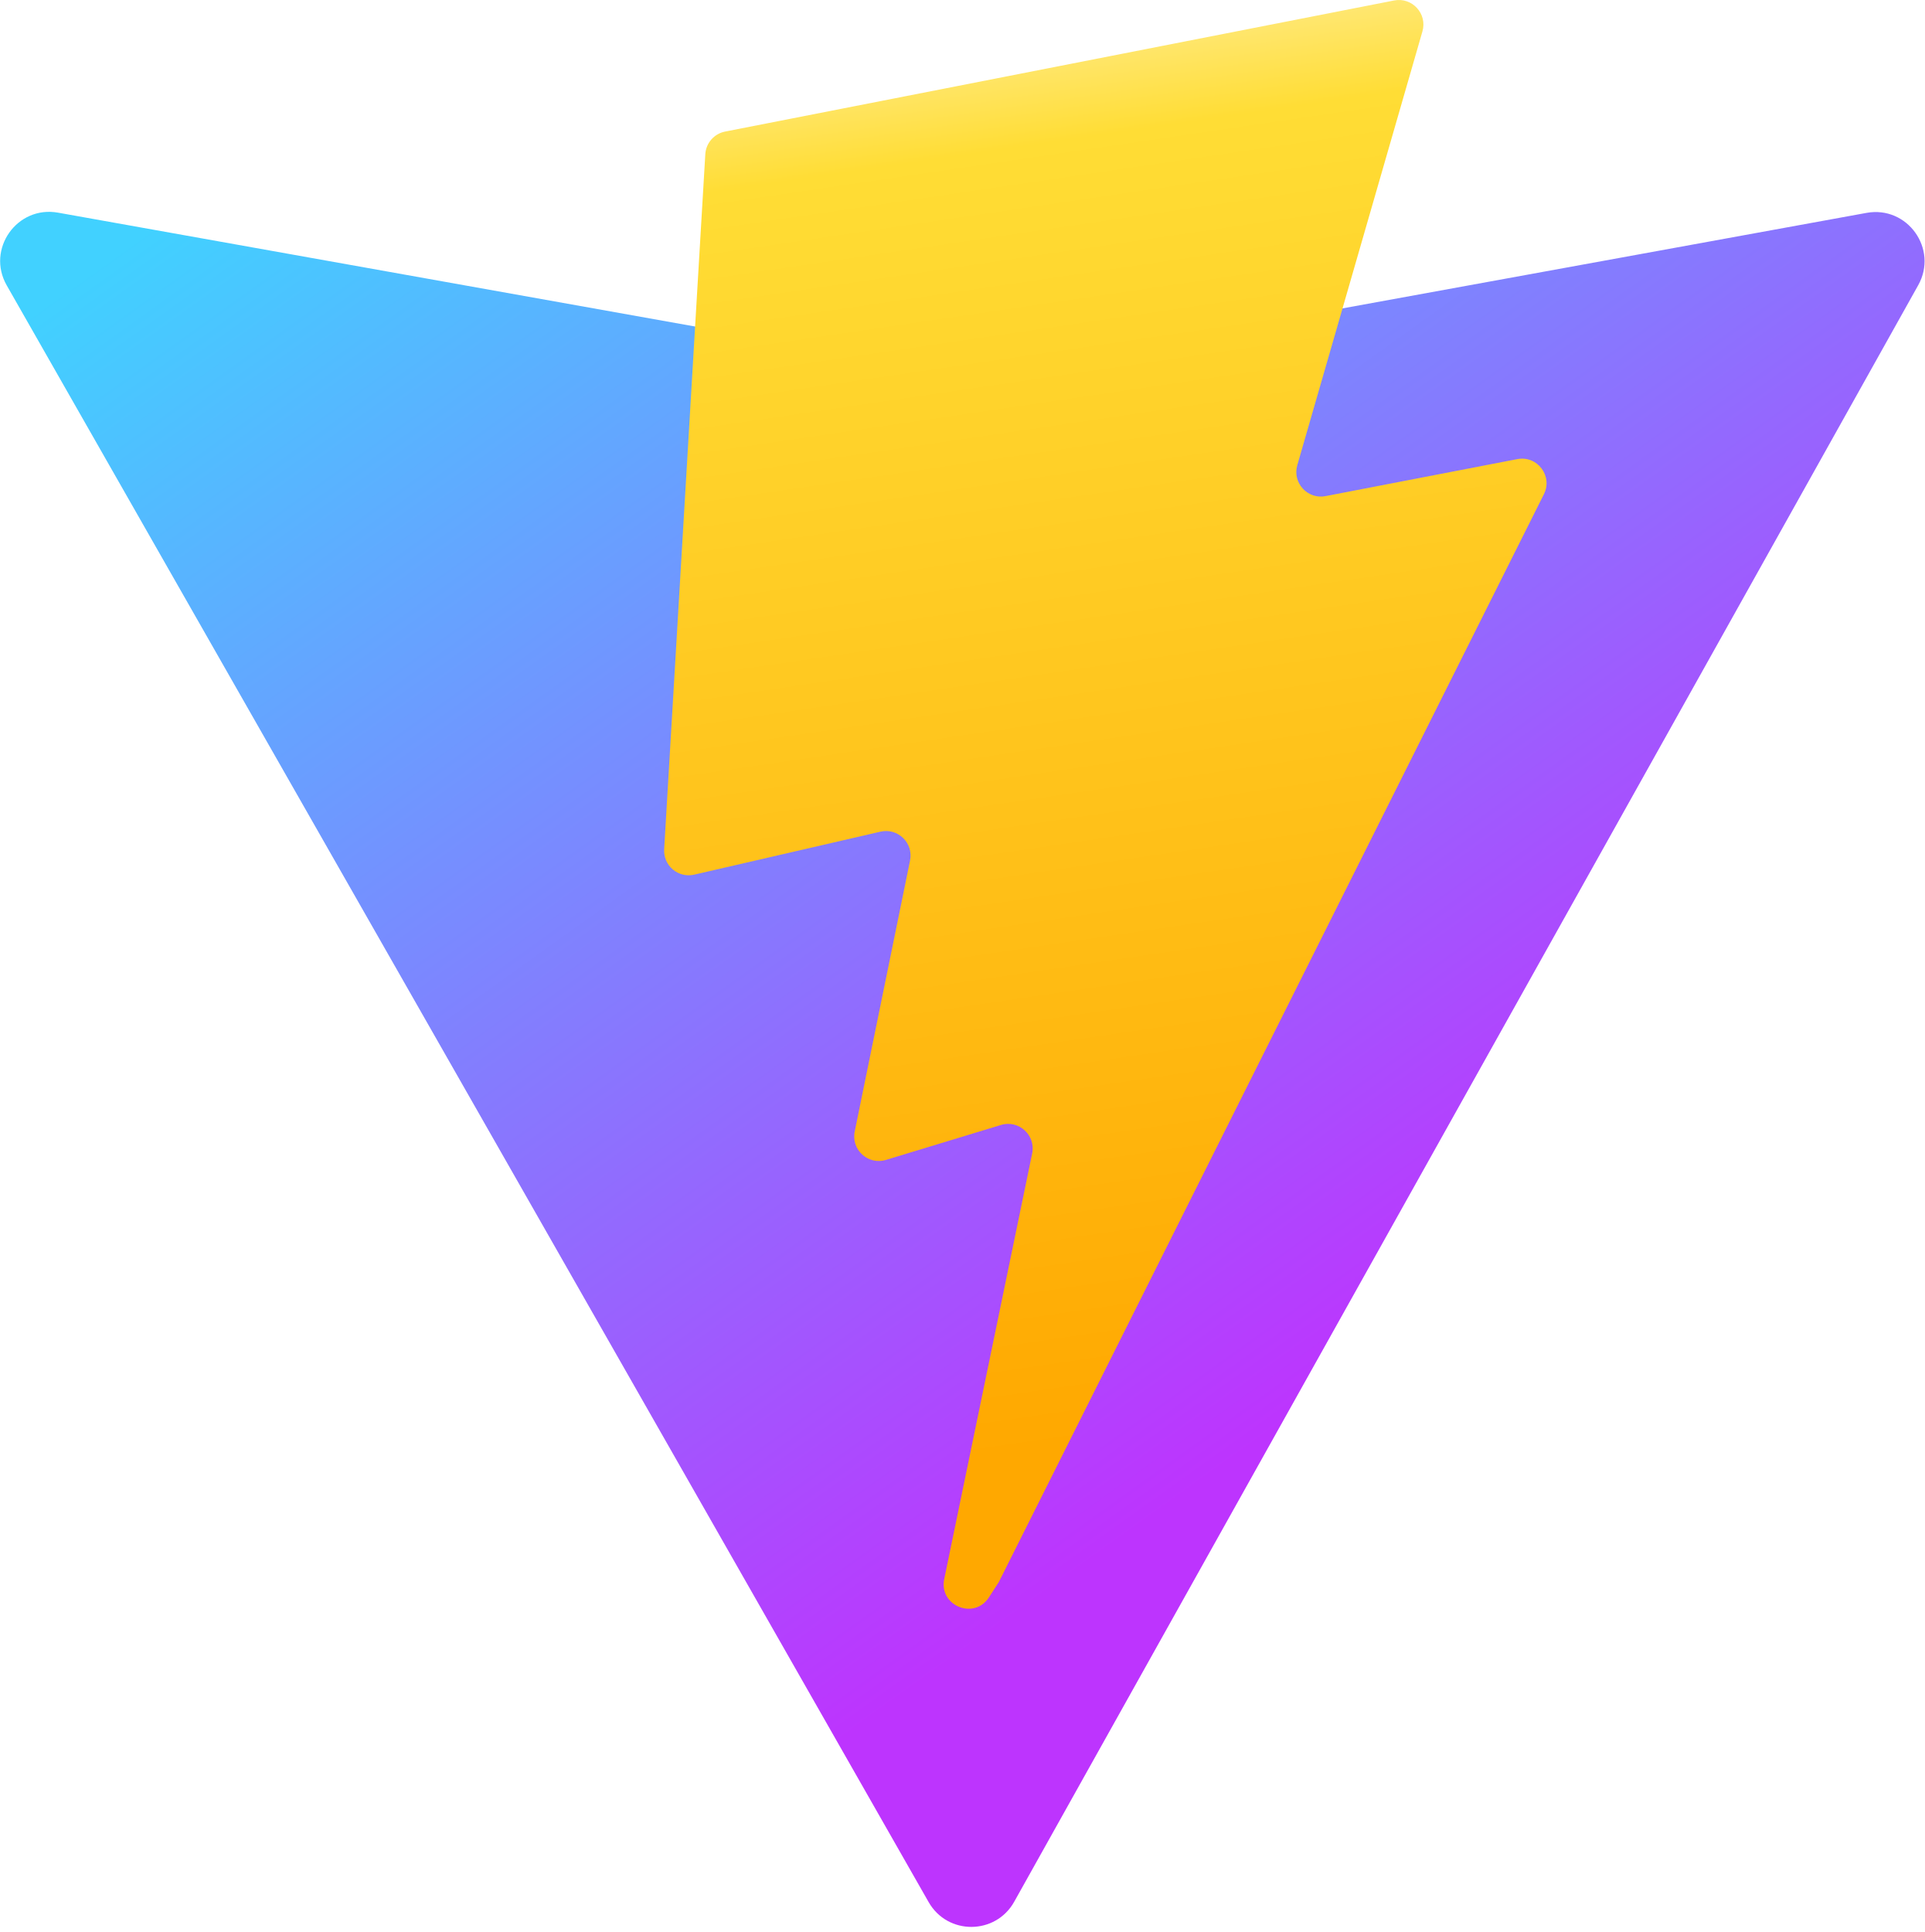
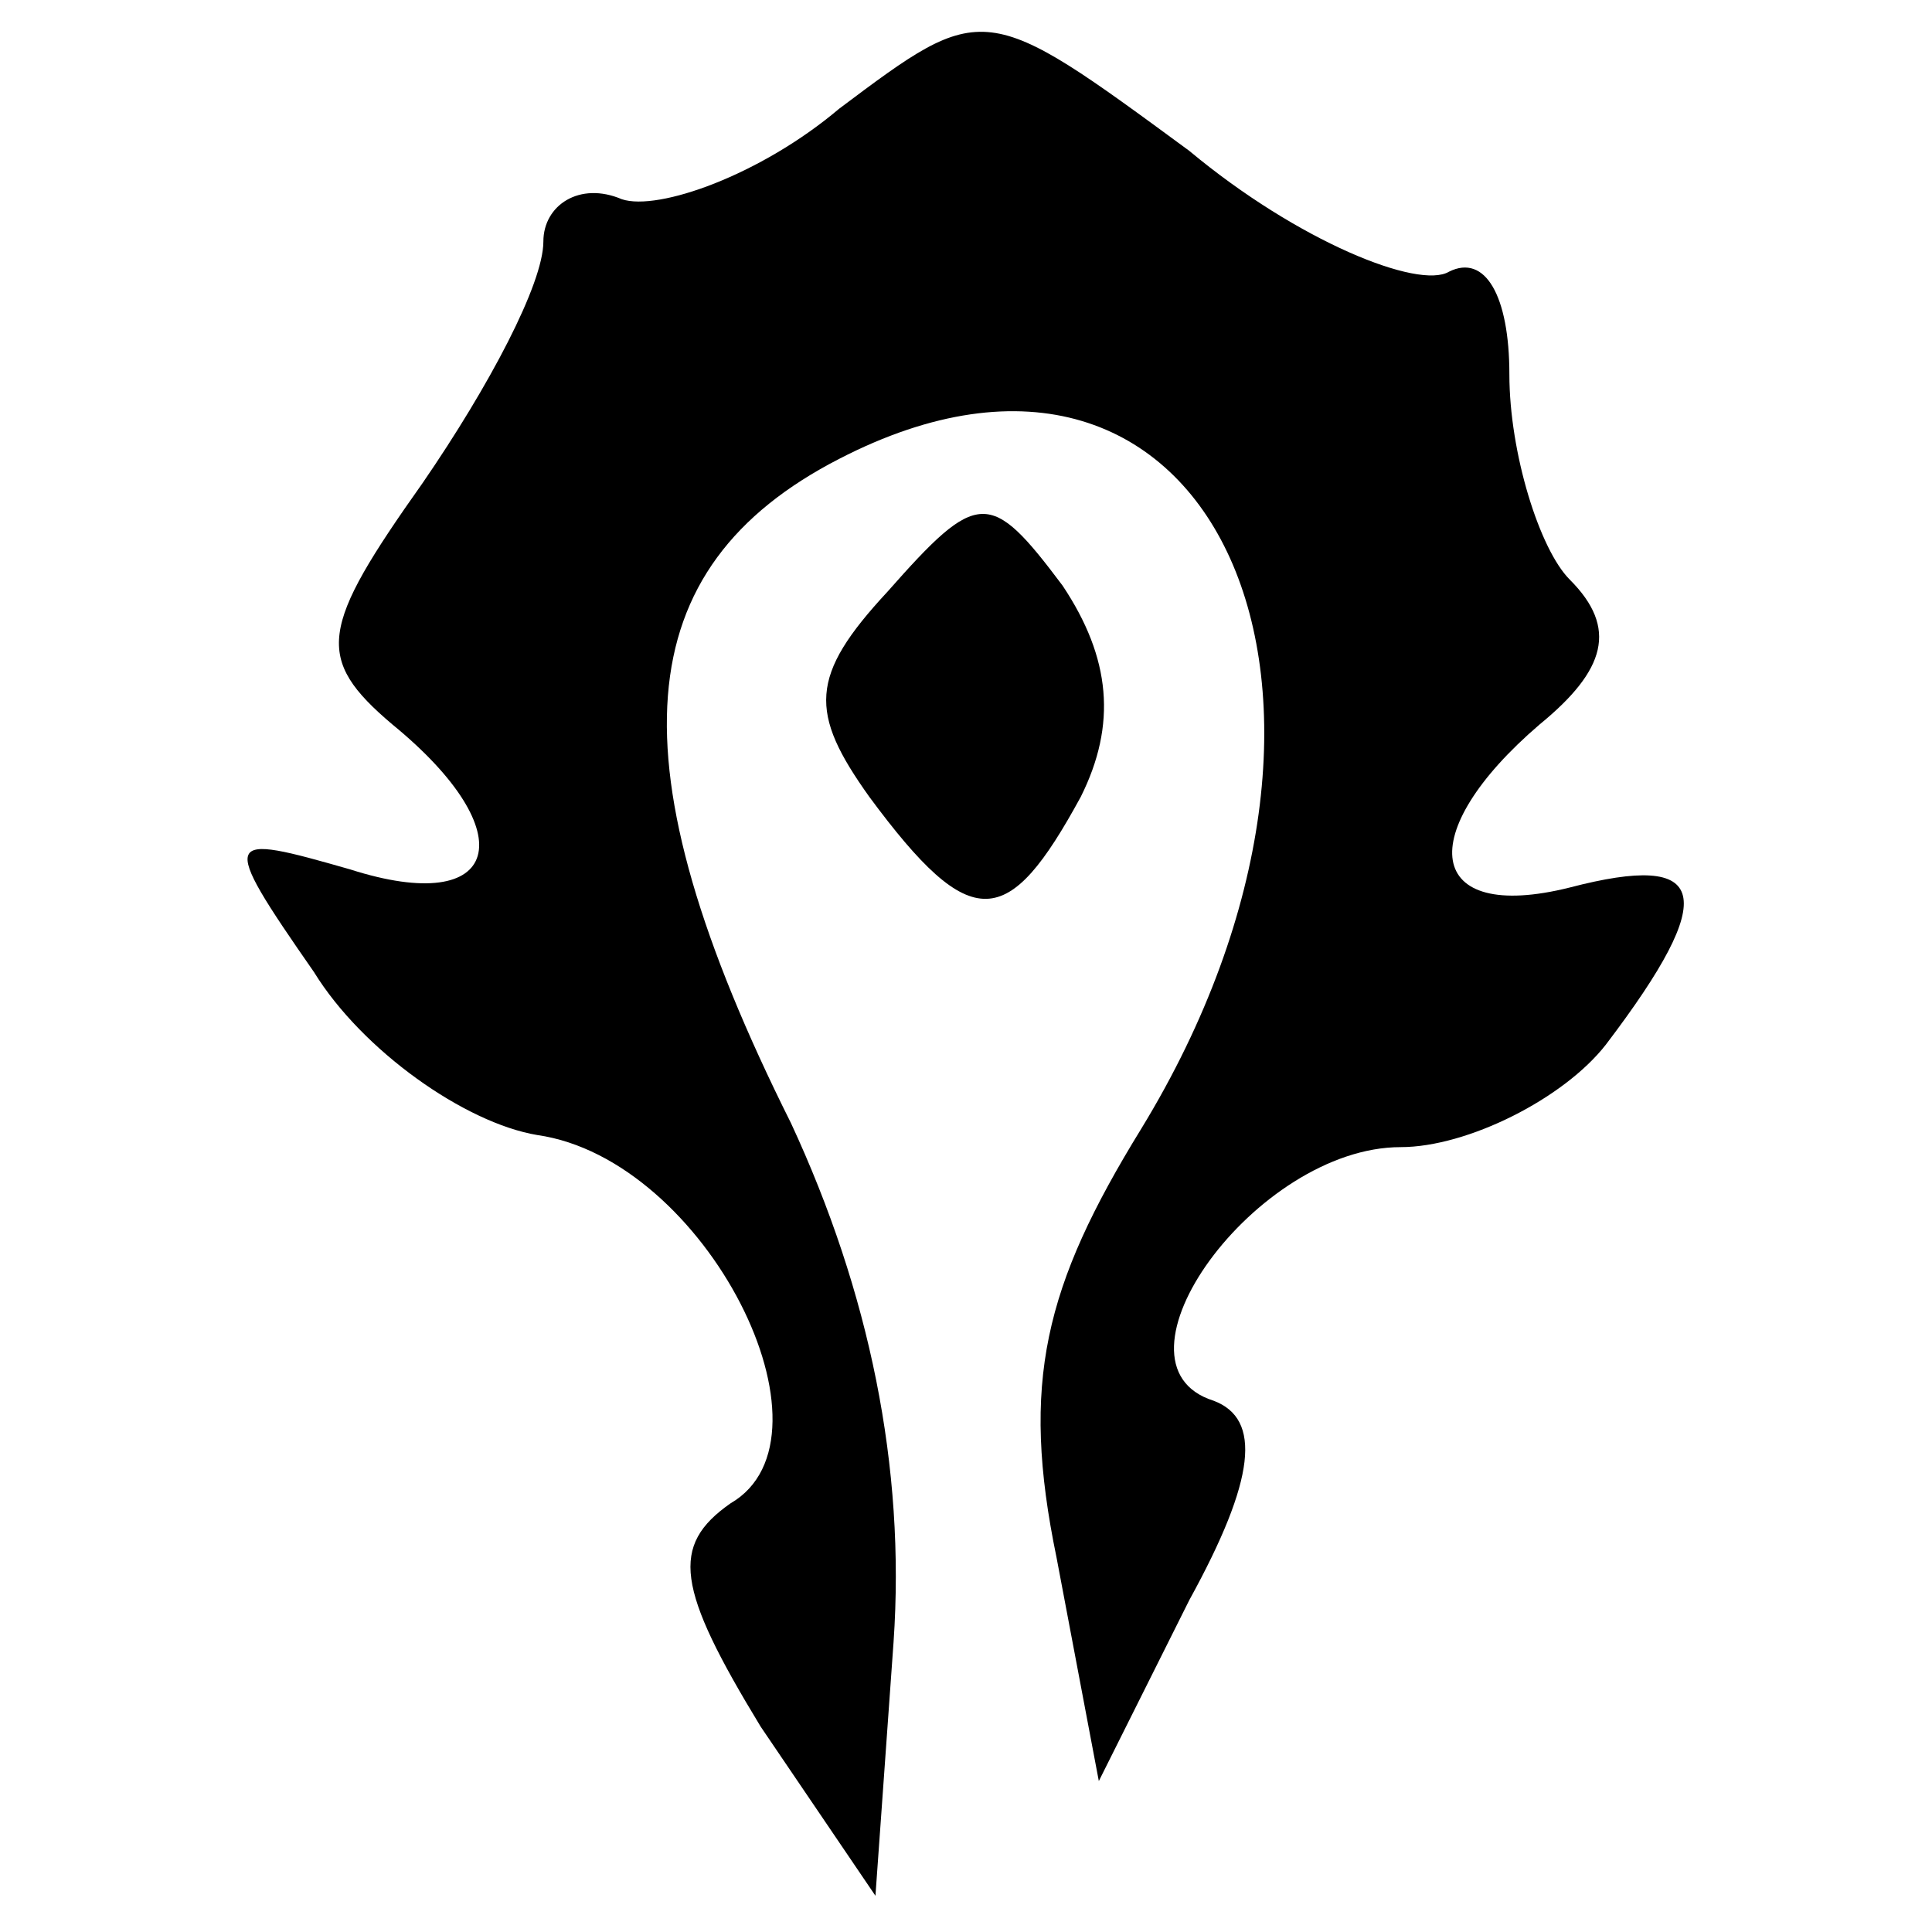
- <svg xmlns="http://www.w3.org/2000/svg" aria-hidden="true" role="img" class="iconify iconify--logos" width="31.88" height="32" preserveAspectRatio="xMidYMid meet" viewBox="0 0 256 257">
-   <defs>
-     <linearGradient id="IconifyId1813088fe1fbc01fb466" x1="-.828%" x2="57.636%" y1="7.652%" y2="78.411%">
-       <stop offset="0%" stop-color="#41D1FF" />
-       <stop offset="100%" stop-color="#BD34FE" />
-     </linearGradient>
-     <linearGradient id="IconifyId1813088fe1fbc01fb467" x1="43.376%" x2="50.316%" y1="2.242%" y2="89.03%">
-       <stop offset="0%" stop-color="#FFEA83" />
-       <stop offset="8.333%" stop-color="#FFDD35" />
-       <stop offset="100%" stop-color="#FFA800" />
-     </linearGradient>
-   </defs>
-   <path fill="url(#IconifyId1813088fe1fbc01fb466)" d="M255.153 37.938L134.897 252.976c-2.483 4.44-8.862 4.466-11.382.048L.875 37.958c-2.746-4.814 1.371-10.646 6.827-9.67l120.385 21.517a6.537 6.537 0 0 0 2.322-.004l117.867-21.483c5.438-.991 9.574 4.796 6.877 9.62Z" />
-   <path fill="url(#IconifyId1813088fe1fbc01fb467)" d="M185.432.063L96.44 17.501a3.268 3.268 0 0 0-2.634 3.014l-5.474 92.456a3.268 3.268 0 0 0 3.997 3.378l24.777-5.718c2.318-.535 4.413 1.507 3.936 3.838l-7.361 36.047c-.495 2.426 1.782 4.5 4.151 3.78l15.304-4.649c2.372-.72 4.652 1.36 4.15 3.788l-11.698 56.621c-.732 3.542 3.979 5.473 5.943 2.437l1.313-2.028l72.516-144.72c1.215-2.423-.88-5.186-3.54-4.672l-25.505 4.922c-2.396.462-4.435-1.77-3.759-4.114l16.646-57.705c.677-2.35-1.37-4.583-3.769-4.113Z" />
+ <svg xmlns="http://www.w3.org/2000/svg" version="1.0" width="32pt" height="32pt" viewBox="0 0 32 32" preserveAspectRatio="xMidYMid meet">
+   <g transform="translate(0,32) scale(0.1,-0.1)" fill="#000000" stroke="none">
+     <path d="M139 302 c-13 -11 -30 -17 -36 -15 -7 3 -13 -1 -13 -7 0 -7 -9 -24 -20 -40 -17 -24 -18 -29 -5 -40 22 -18 18 -32 -7 -24 -21 6 -22 6 -6 -17 8 -13 25 -25 37 -27 28 -4 51 -50 32 -61 -10 -7 -9 -14 5 -37 l19 -28 3 42 c2 29 -4 58 -17 86 -30 60 -27 92 8 110 62 32 94 -39 50 -111 -16 -26 -20 -42 -14 -71 l7 -37 15 30 c11 20 12 30 4 33 -19 6 7 42 31 42 11 0 27 8 34 17 19 25 17 32 -6 26 -24 -6 -26 9 -5 27 11 9 13 16 5 24 -5 5 -10 21 -10 34 0 13 -4 20 -10 17 -5 -3 -25 5 -43 20 -34 25 -34 25 -58 7z" />
+     <path d="M147 222 c-13 -14 -13 -20 -3 -34 17 -23 23 -22 35 0 6 12 5 23 -3 35 -12 16 -14 16 -29 -1z" />
+   </g>
</svg>
